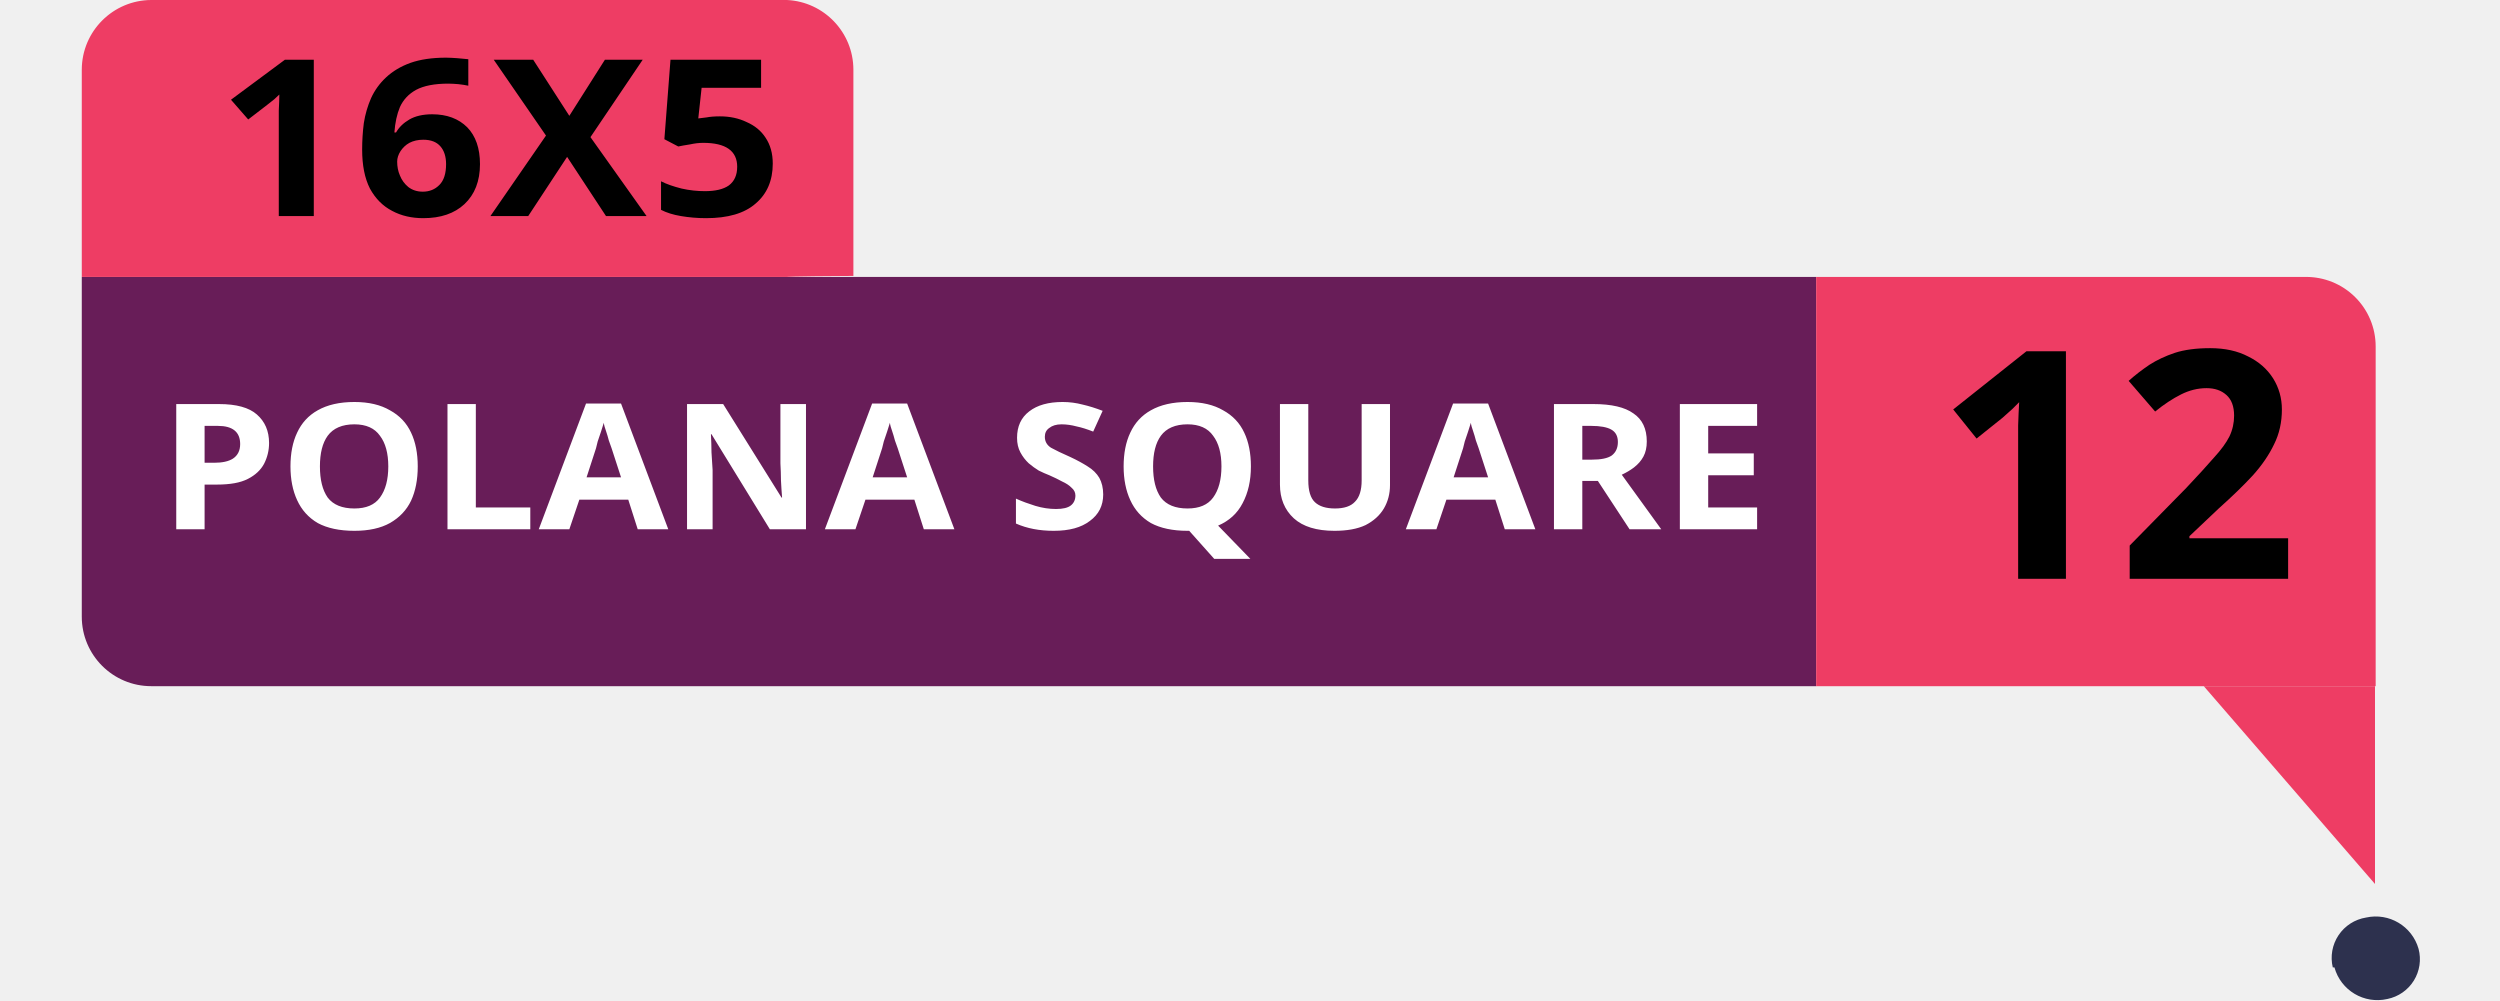
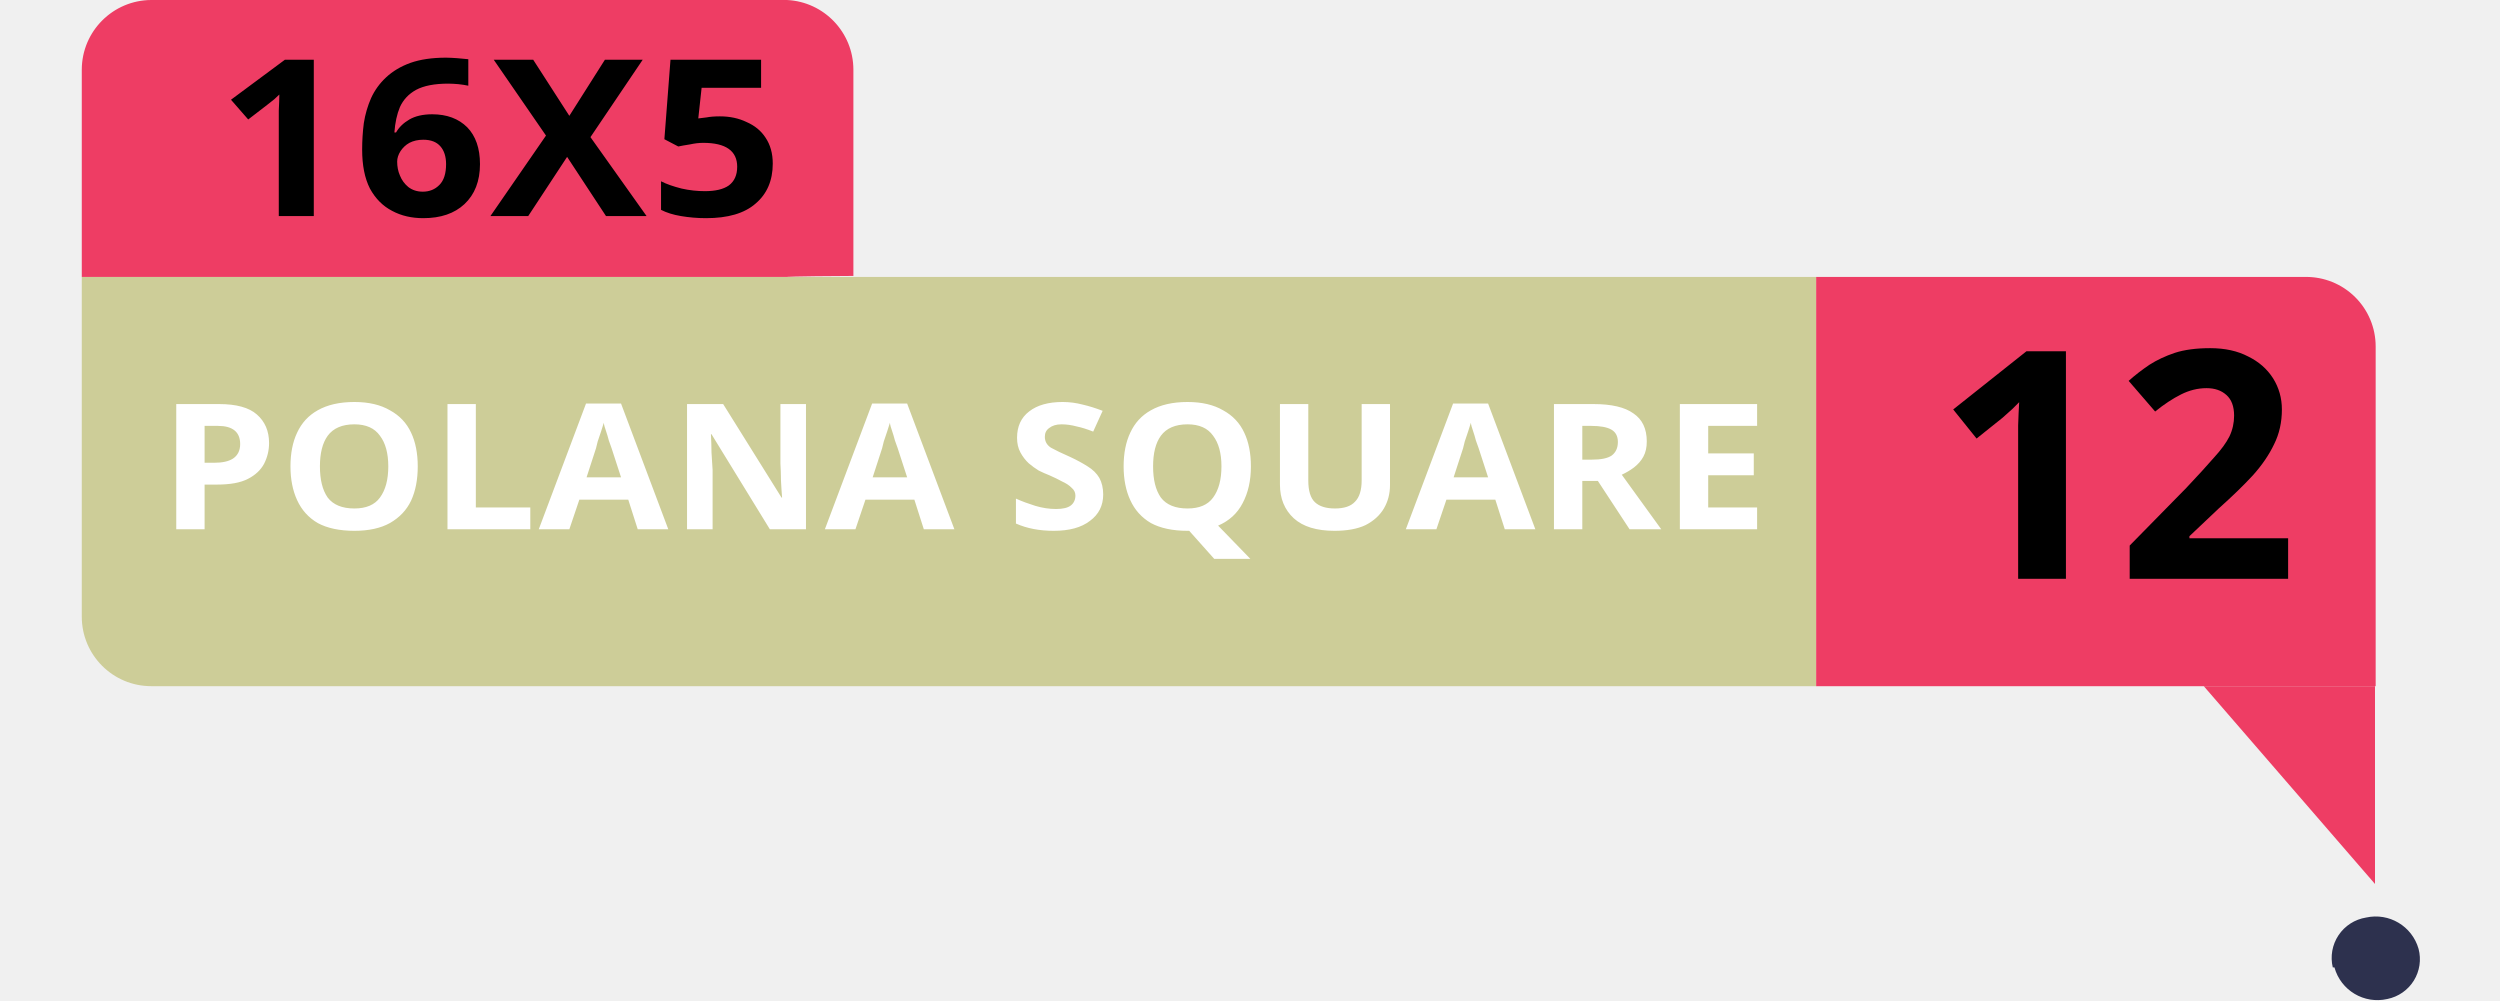
<svg xmlns="http://www.w3.org/2000/svg" id="Layer_1" data-name="Layer 1" width="150" height="60" viewBox="0 0 70.28 30.08">
  <defs>
-     <style>.cls-1{fill:#681d58;}.cls-2{font-size:5.28px;fill:#fff;letter-spacing:0.01em;}.cls-2,.cls-4,.cls-5{font-family:ProximaNova-Bold, Proxima Nova;font-weight:700;}.cls-3{fill:#ee3d64;}.cls-4{font-size:9.58px;}.cls-5{font-size:6.6px;letter-spacing:0.01em;}.cls-6{fill:#2d314e;}</style>
+     <style>.cls-1{fill:#CDCD98;}.cls-2{font-size:5.28px;fill:#fff;letter-spacing:0.01em;}.cls-2,.cls-4,.cls-5{font-family:ProximaNova-Bold, Proxima Nova;font-weight:700;}.cls-3{fill:#ee3d64;}.cls-4{font-size:9.58px;}.cls-5{font-size:6.6px;letter-spacing:0.01em;}.cls-6{fill:#2d314e;}</style>
  </defs>
  <path class="cls-1" d="M0,8.33H52.17a0,0,0,0,1,0,0V20.64a0,0,0,0,1,0,0H2.09A2.09,2.09,0,0,1,0,18.55V8.33a0,0,0,0,1,0,0Z" />
  <text class="cls-2" transform="translate(2.34 15.92) scale(1.07 1)">POLANA SQUARE</text>
  <path class="cls-3" d="M52.17,8.33H66.89A2.09,2.09,0,0,1,69,10.42V20.64a0,0,0,0,1,0,0H52.17a0,0,0,0,1,0,0V8.33A0,0,0,0,1,52.17,8.33Z" />
  <text class="cls-4" transform="translate(55.73 17.41)">12</text>
  <path class="cls-3" d="M21.21,8.33H0a0,0,0,0,1,0,0V2.09A2.1,2.1,0,0,1,2.09,0H21.21a2.1,2.1,0,0,1,2,2.09V8.3C21.24,8.31,21.22,8.33,21.21,8.33Z" />
  <text class="cls-5" transform="translate(4.07 6.5) scale(1.07 1)">16X5</text>
  <polygon class="cls-3" points="68.98 26.59 68.98 20.64 63.83 20.64 68.98 26.59" />
  <path class="cls-6" d="M67.71,29.1a1.23,1.23,0,0,1,1-1.5,1.34,1.34,0,0,1,1.58.94,1.22,1.22,0,0,1-.94,1.51,1.34,1.34,0,0,1-1.59-.95" />
</svg>
